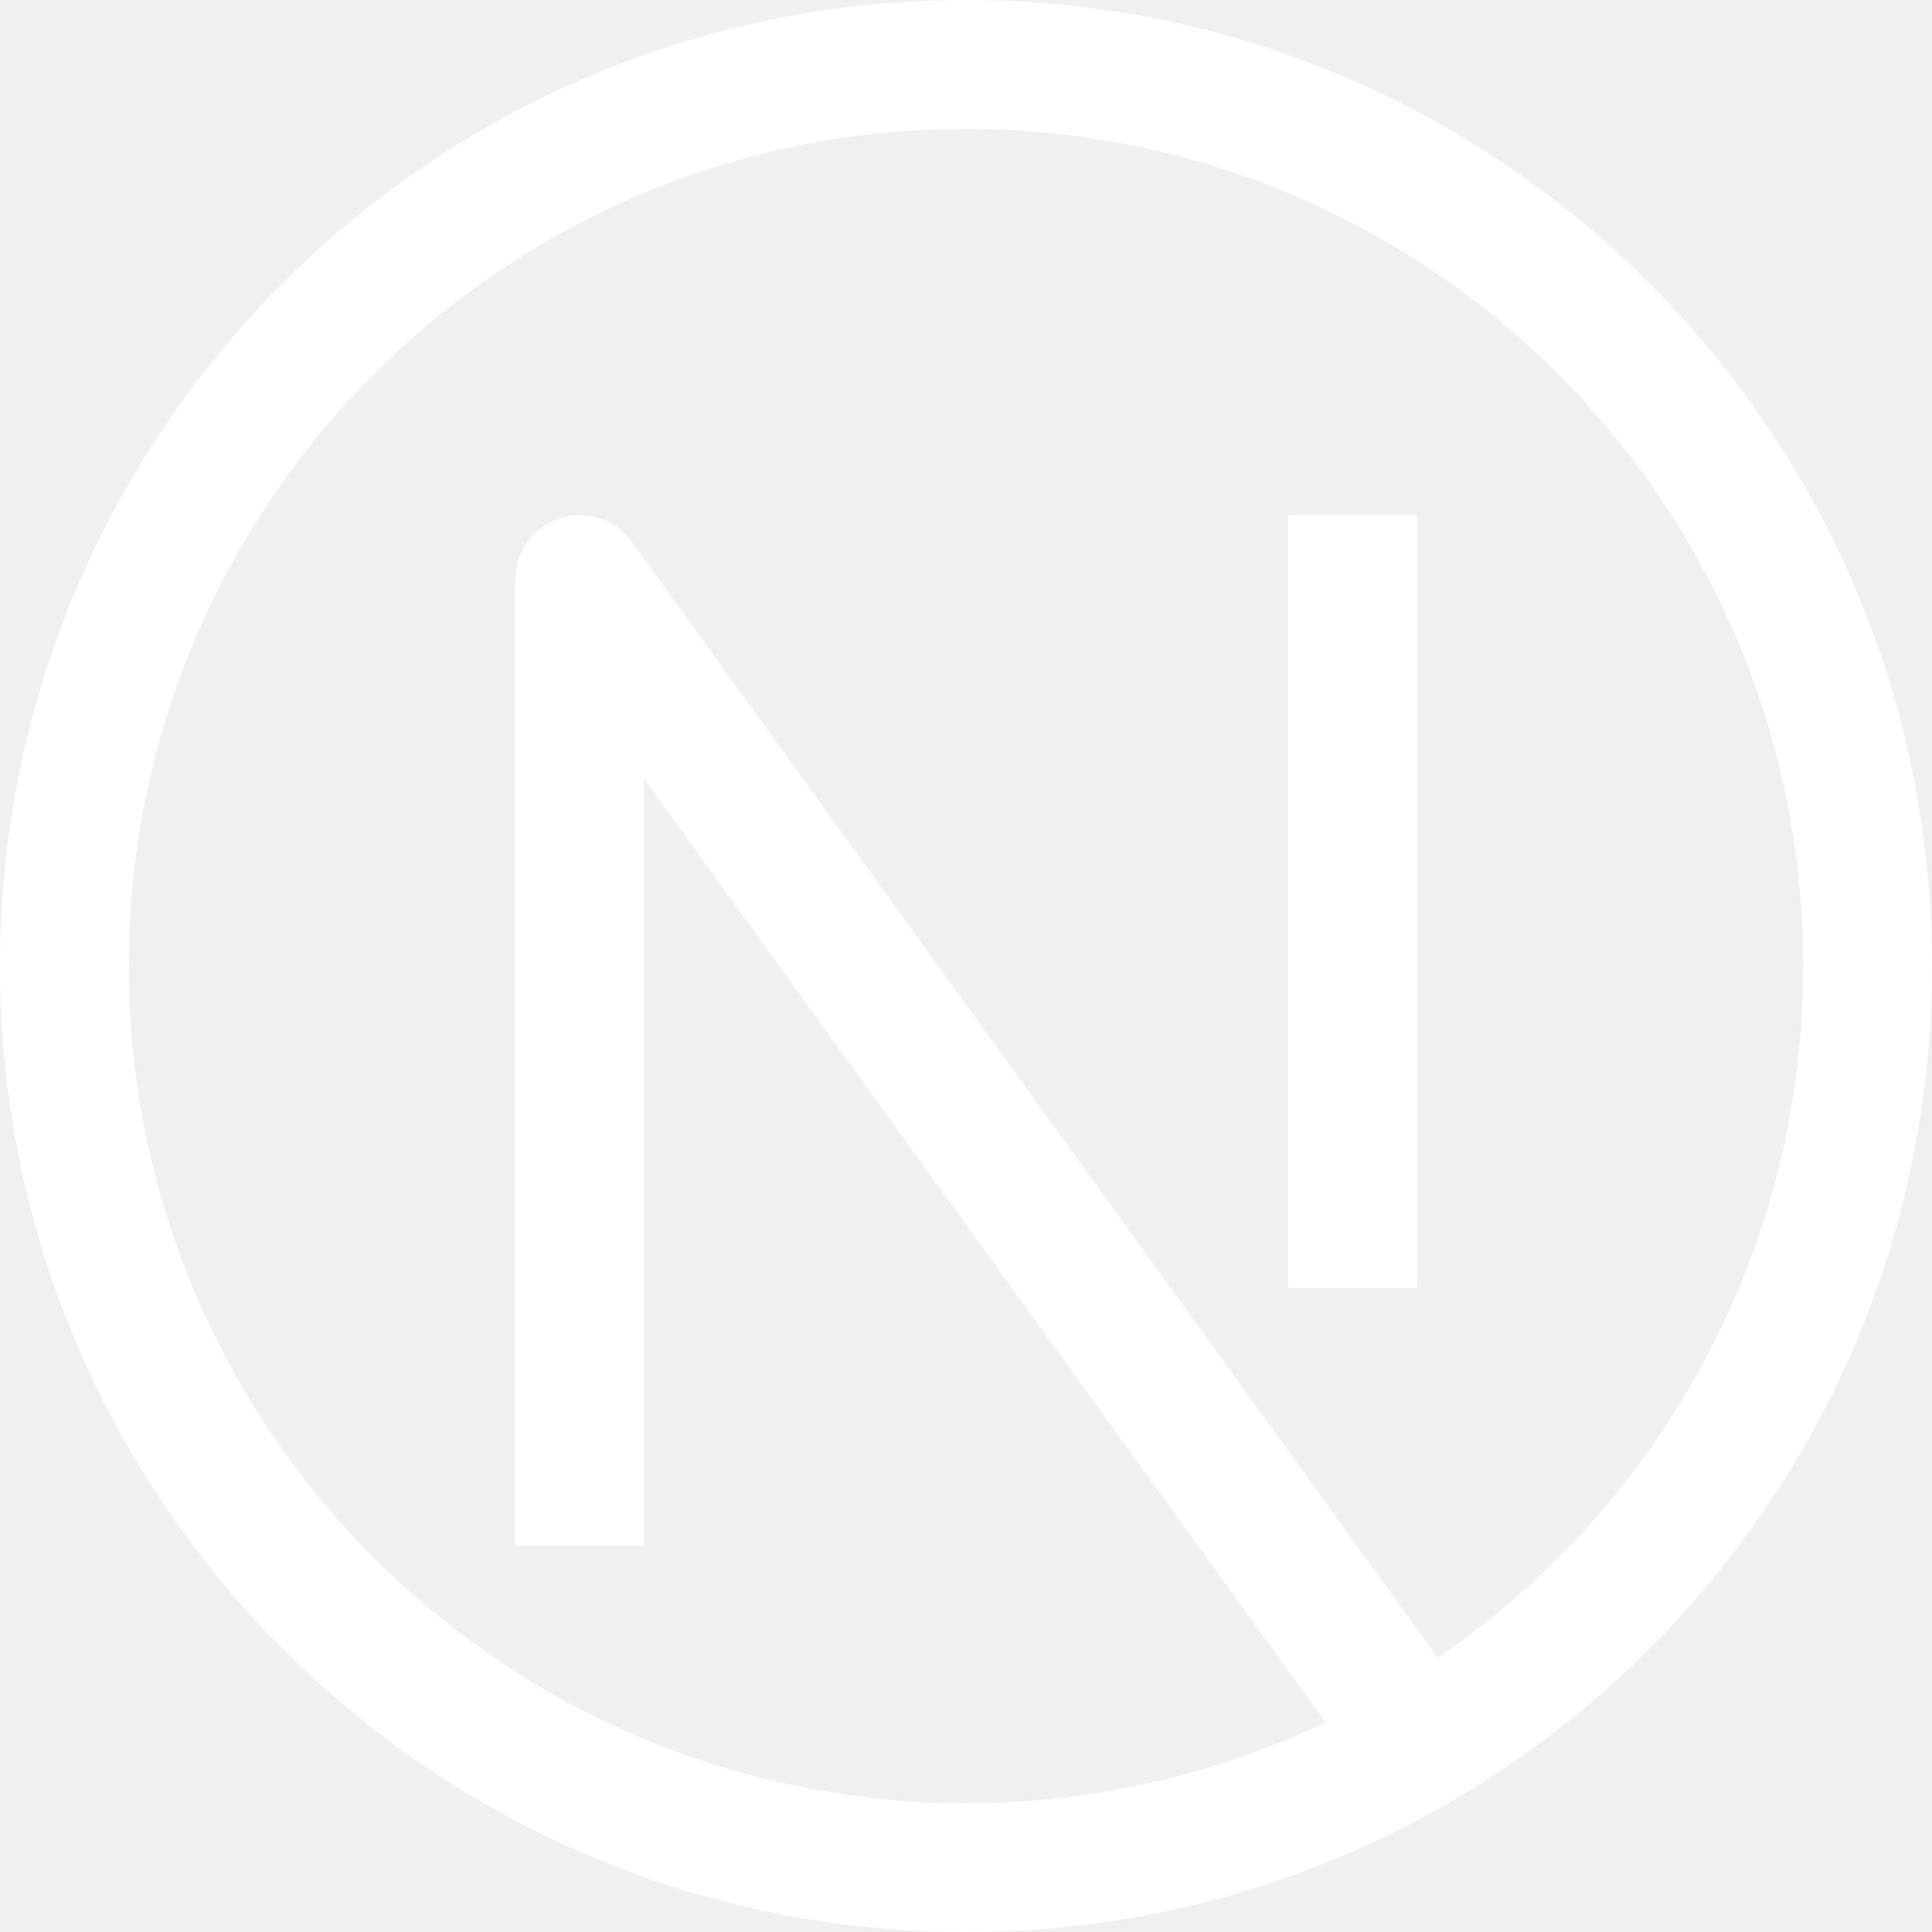
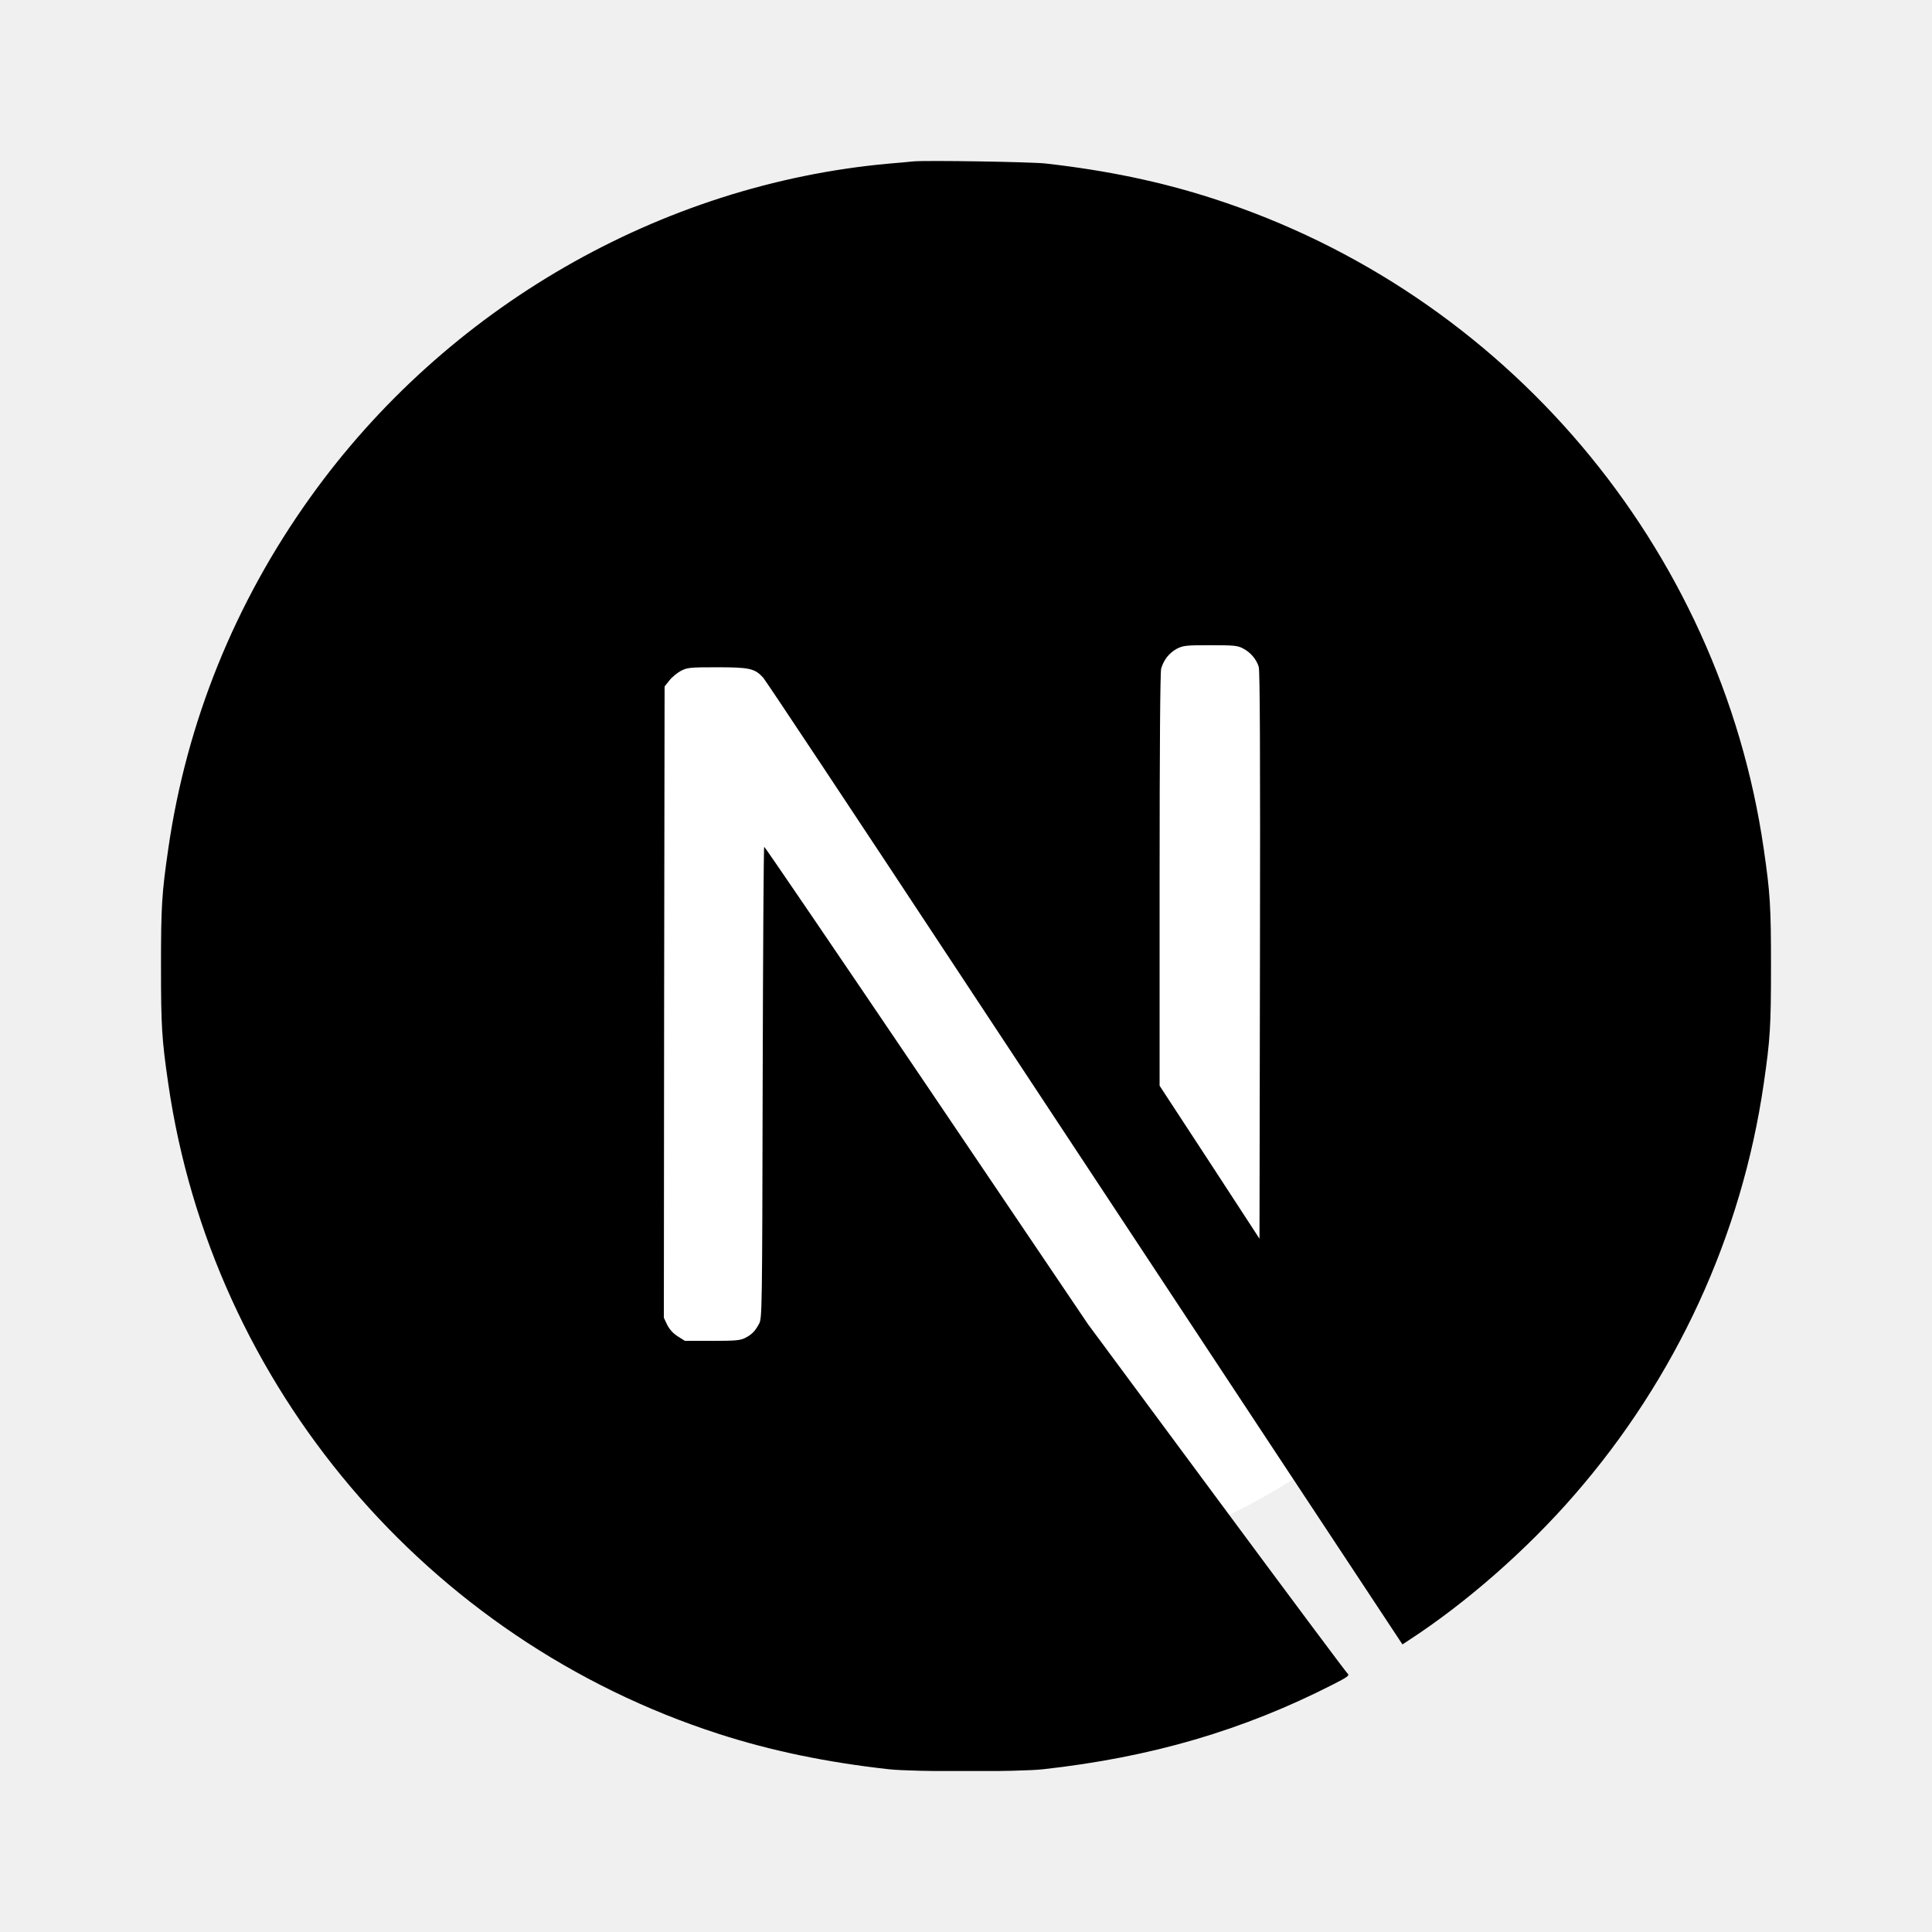
- <svg xmlns="http://www.w3.org/2000/svg" width="800px" height="800px" viewBox="0 0 15 15" fill="none">
-   <g id="SVGRepo_bgCarrier" stroke-width="0" />
+ <svg xmlns="http://www.w3.org/2000/svg" width="800px" height="800px" viewBox="-2.4 -2.4 28.80 28.80" fill="none">
+   <g id="SVGRepo_bgCarrier" stroke-width="0" transform="translate(4.44,4.44), scale(0.63)">
+     <rect x="-2.4" y="-2.4" width="28.80" height="28.80" rx="14.4" fill="#ffffff" strokewidth="0" />
+   </g>
  <g id="SVGRepo_tracerCarrier" stroke-linecap="round" stroke-linejoin="round" />
  <g id="SVGRepo_iconCarrier">
-     <path d="M4.5 4.5L4.905 4.207C4.778 4.031 4.553 3.958 4.346 4.024C4.14 4.091 4 4.283 4 4.5H4.5ZM7.5 14C3.91 14 1 11.09 1 7.5H0C0 11.642 3.358 15 7.5 15V14ZM14 7.5C14 11.09 11.09 14 7.5 14V15C11.642 15 15 11.642 15 7.5H14ZM7.5 1C11.09 1 14 3.91 14 7.5H15C15 3.358 11.642 0 7.5 0V1ZM7.5 0C3.358 0 0 3.358 0 7.5H1C1 3.91 3.91 1 7.5 1V0ZM5 12V4.5H4V12H5ZM4.095 4.793L10.595 13.793L11.405 13.207L4.905 4.207L4.095 4.793ZM10 4V10H11V4H10Z" fill="#ffffff" />
+     <g clip-path="url(#clip0)">
+       <path d="M11.214 0.006C11.162 0.011 10.998 0.028 10.85 0.039C7.442 0.347 4.249 2.186 2.226 5.013C1.1 6.585 0.38 8.368 0.108 10.256C0.012 10.916 0 11.11 0 12.004C0 12.898 0.012 13.093 0.108 13.752C0.76 18.259 3.967 22.045 8.317 23.448C9.096 23.699 9.917 23.87 10.85 23.974C11.214 24.014 12.786 24.014 13.15 23.974C14.761 23.795 16.127 23.396 17.473 22.709C17.68 22.604 17.72 22.575 17.692 22.552C17.673 22.538 16.793 21.358 15.737 19.931L13.818 17.339L11.414 13.78C10.09 11.823 9.002 10.223 8.992 10.223C8.983 10.221 8.974 11.802 8.969 13.733C8.962 17.114 8.96 17.25 8.917 17.33C8.856 17.445 8.809 17.491 8.711 17.543C8.636 17.581 8.57 17.588 8.216 17.588H7.81L7.702 17.52C7.632 17.475 7.58 17.416 7.545 17.348L7.496 17.243L7.5 12.539L7.507 7.833L7.58 7.741C7.618 7.692 7.697 7.629 7.754 7.598C7.85 7.551 7.887 7.547 8.293 7.547C8.772 7.547 8.852 7.565 8.976 7.701C9.011 7.739 10.313 9.7 11.871 12.063C13.429 14.425 15.559 17.651 16.605 19.235L18.506 22.113L18.602 22.05C19.453 21.496 20.354 20.708 21.067 19.887C22.585 18.144 23.564 16.018 23.892 13.752C23.988 13.093 24 12.898 24 12.004C24 11.11 23.988 10.916 23.892 10.256C23.24 5.75 20.033 1.963 15.683 0.56C14.916 0.311 14.1 0.14 13.185 0.037C12.96 0.013 11.409 -0.012 11.214 0.006ZM16.127 7.265C16.239 7.321 16.331 7.429 16.364 7.542C16.382 7.603 16.387 8.907 16.382 11.847L16.375 16.065L15.632 14.925L14.886 13.785V10.719C14.886 8.736 14.895 7.622 14.909 7.568C14.947 7.436 15.029 7.333 15.141 7.272C15.238 7.223 15.273 7.218 15.641 7.218C15.988 7.218 16.049 7.223 16.127 7.265Z" fill="#000000" />
+     </g>
+     <defs>
+       <clipPath id="clip0">
+         <rect width="24" height="24" fill="white" />
+       </clipPath>
+     </defs>
  </g>
</svg>
